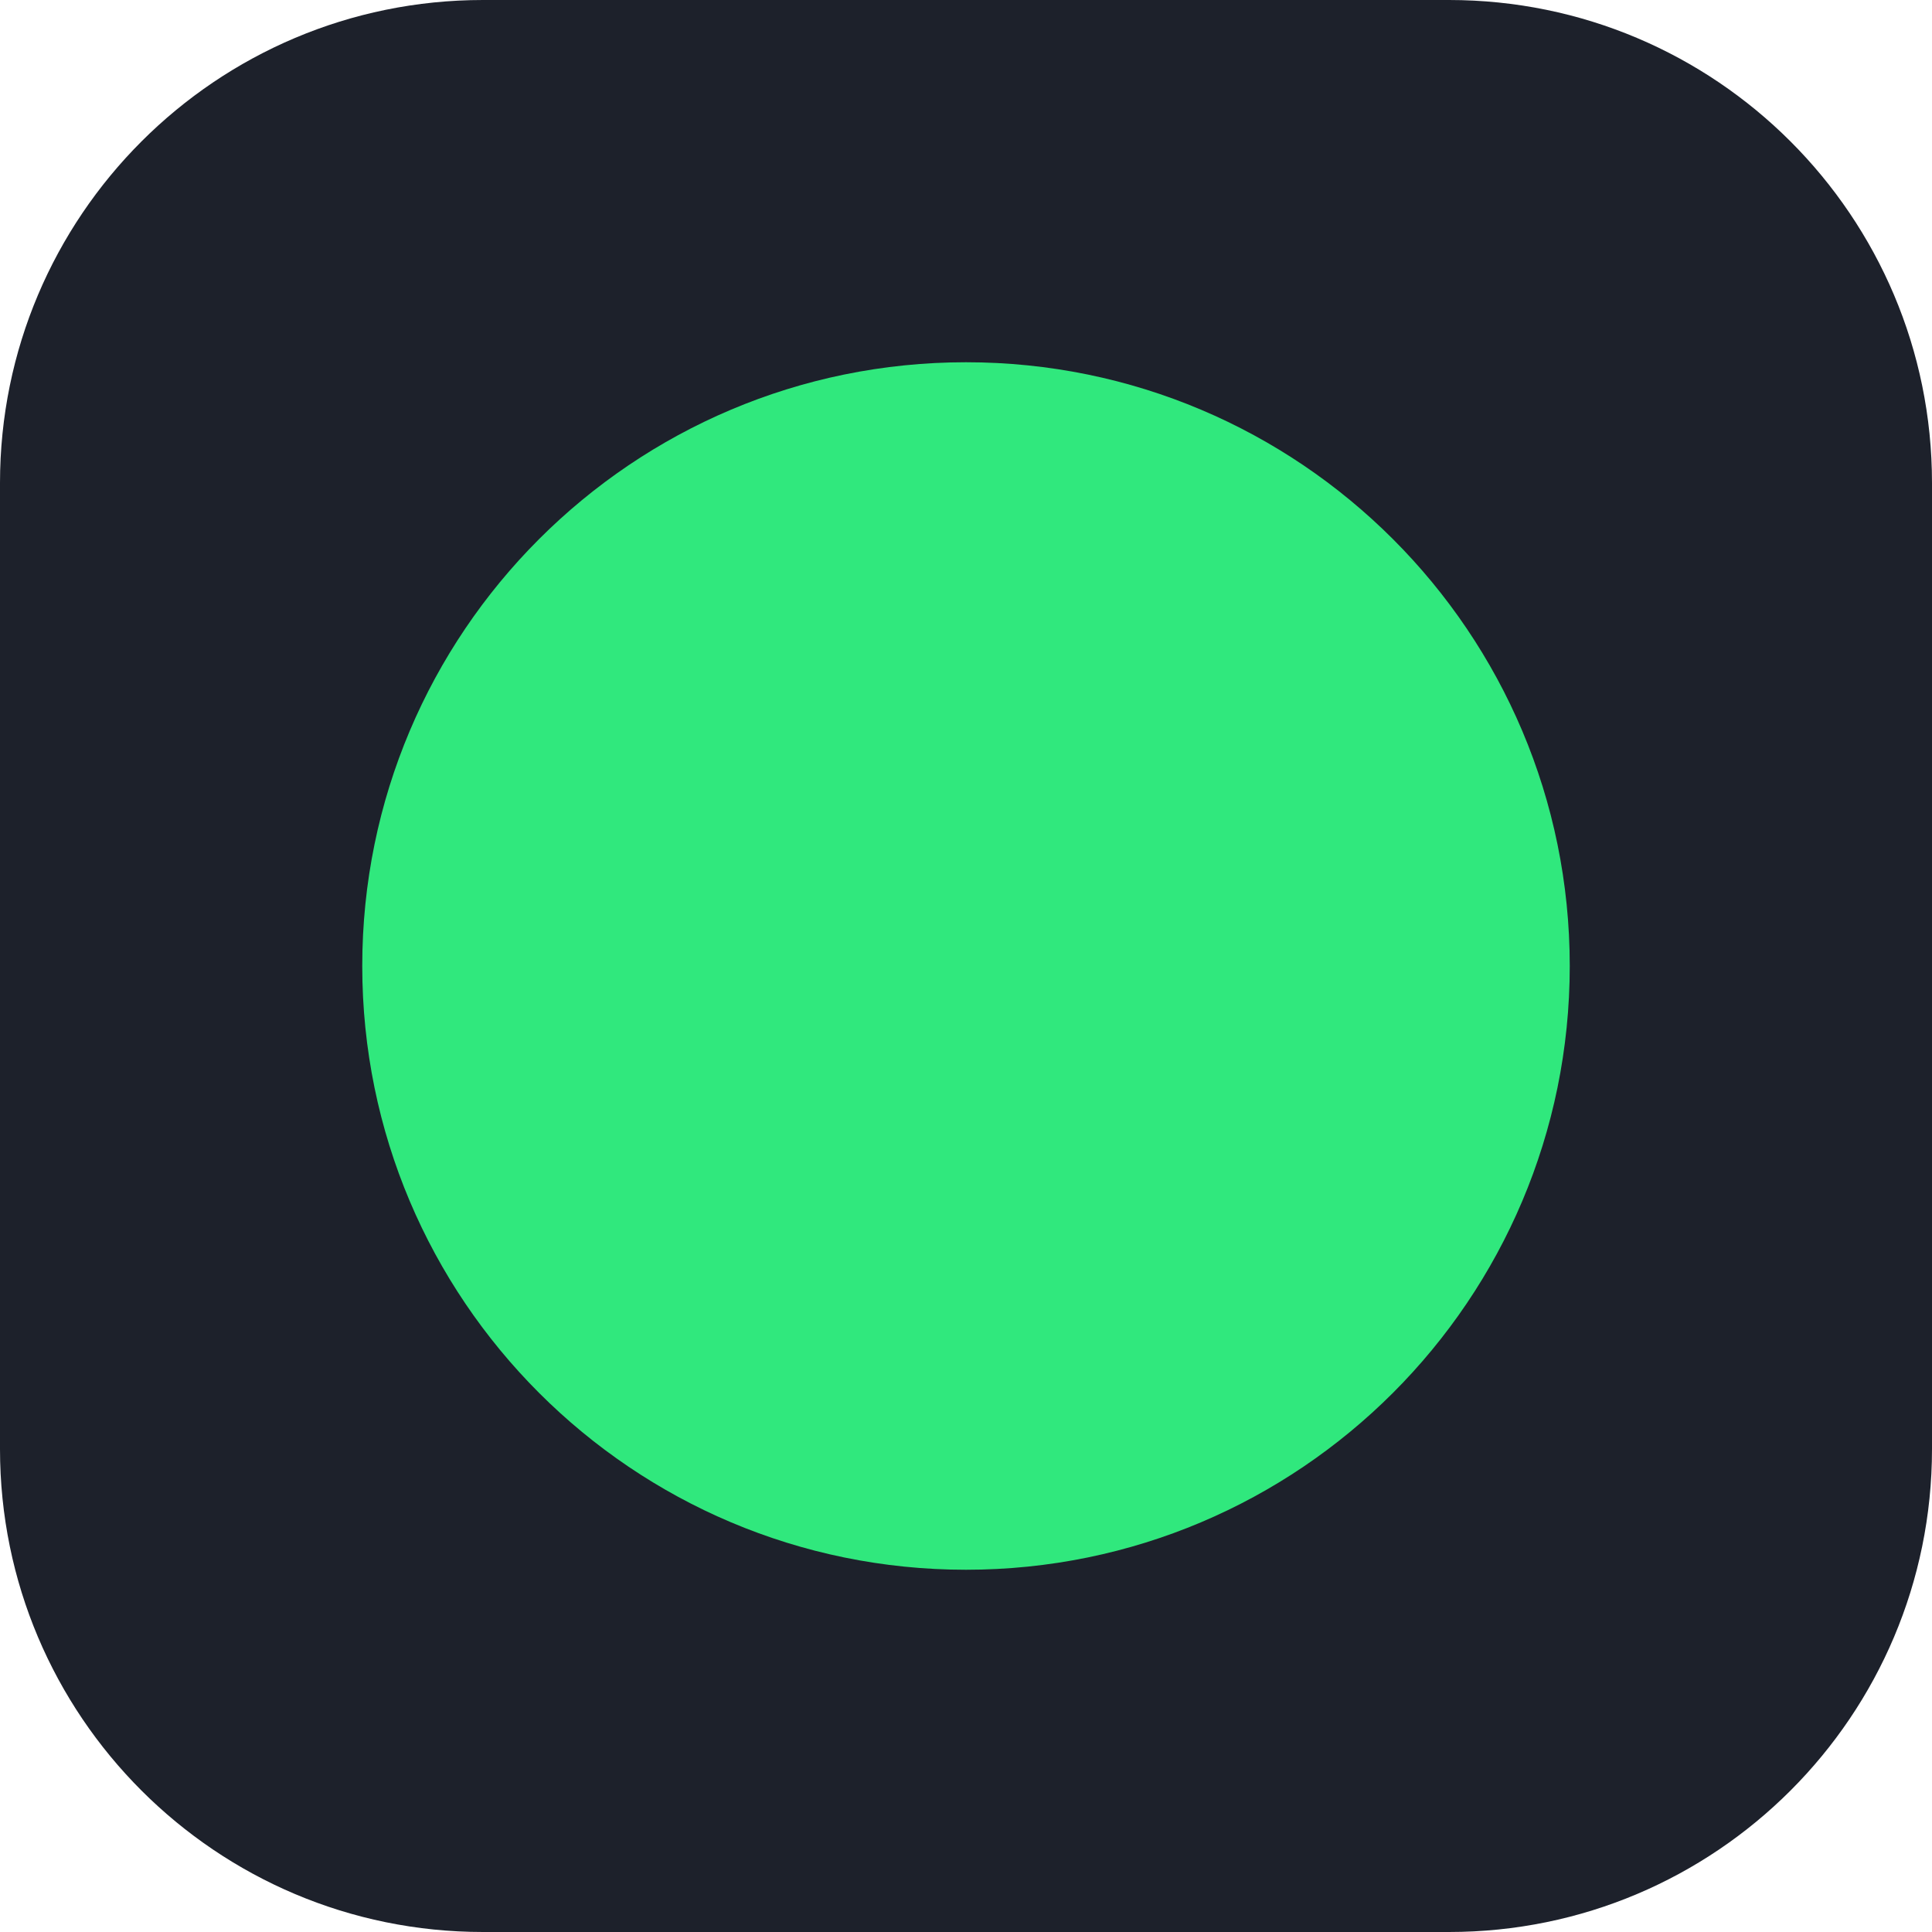
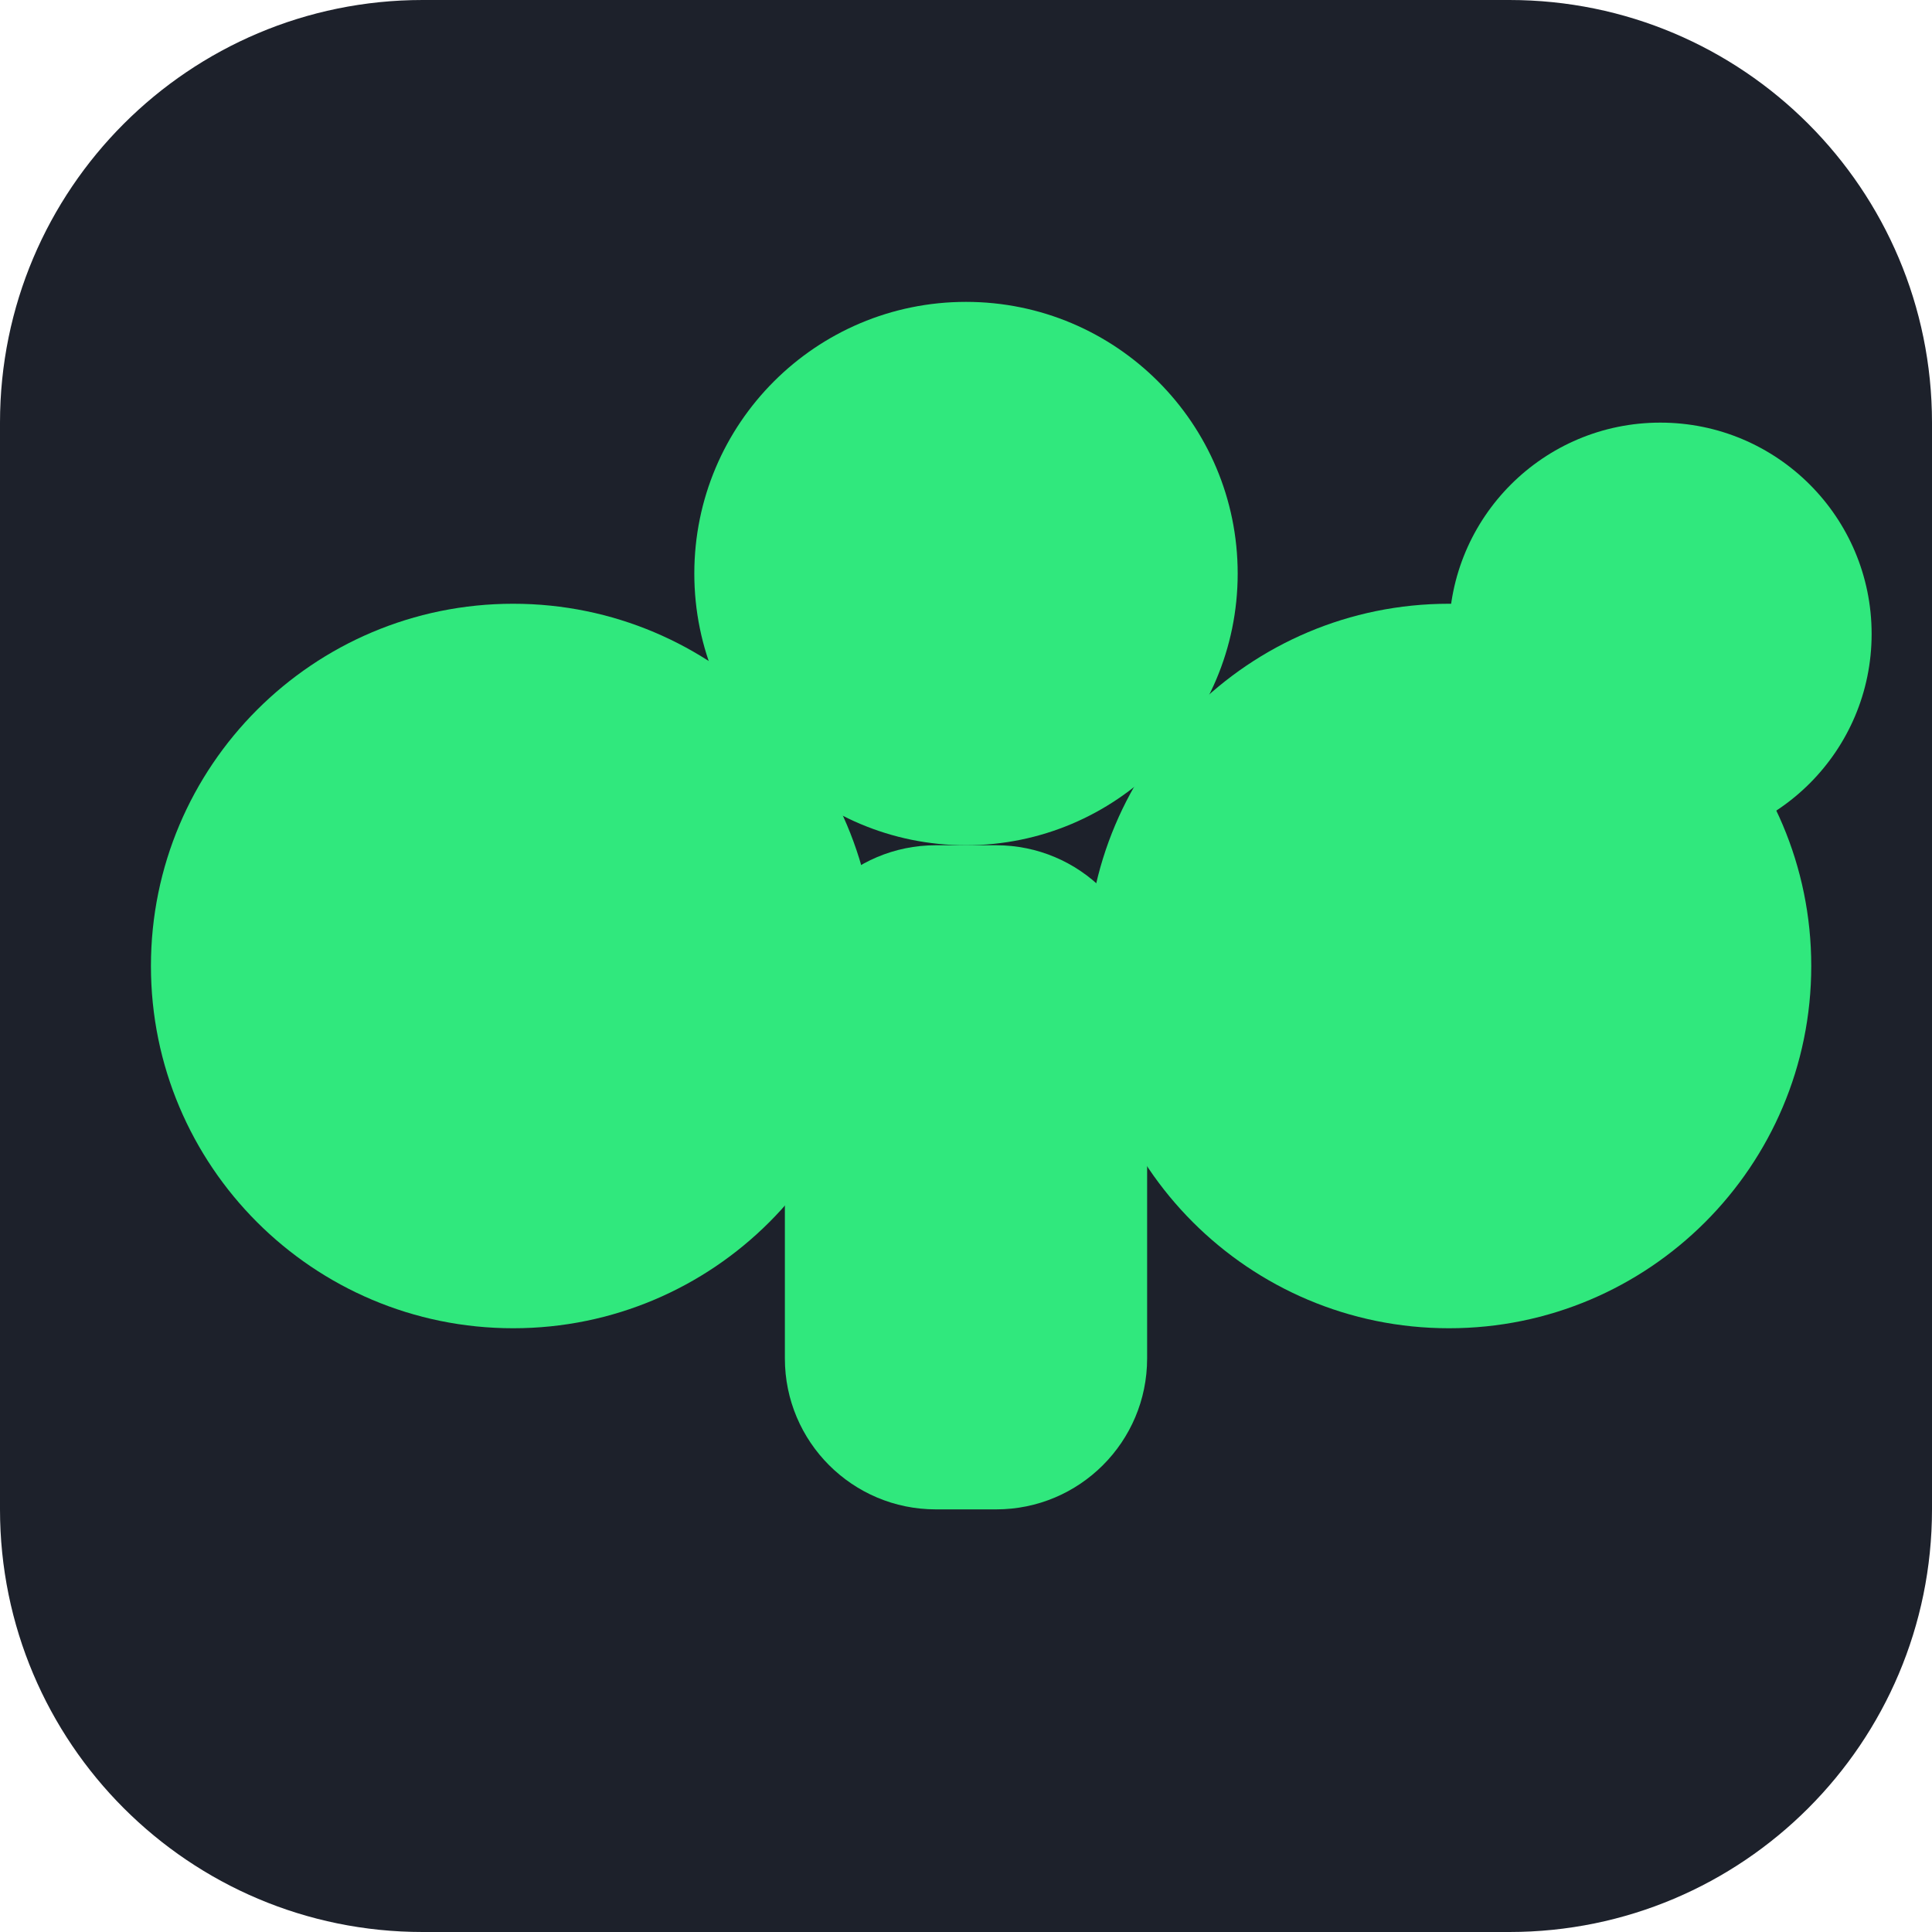
- <svg xmlns="http://www.w3.org/2000/svg" viewBox="0 0 32 32" role="img" aria-label="Owe It">
-   <rect width="32" height="32" rx="8" fill="#1d212b" />
-   <circle cx="16" cy="16" r="10" fill="#30e87d" />
+ <svg xmlns="http://www.w3.org/2000/svg" viewBox="0 0 32 32" width="32" height="32" aria-hidden="true">
+   <rect width="32" height="32" rx="7" fill="#1d212b" />
+   <rect x="5" y="15" width="22" height="4" rx="2" fill="#30e87d" />
+   <rect x="13" y="14" width="6" height="11" rx="2.5" fill="#30e87d" />
+   <circle cx="16" cy="9.5" r="4.5" fill="#30e87d" />
+   <circle cx="8.5" cy="16" r="6" fill="#30e87d" />
+   <circle cx="24" cy="16" r="6" fill="#30e87d" />
+   <circle cx="27.5" cy="10.5" r="3.5" fill="#30e87d" />
</svg>
